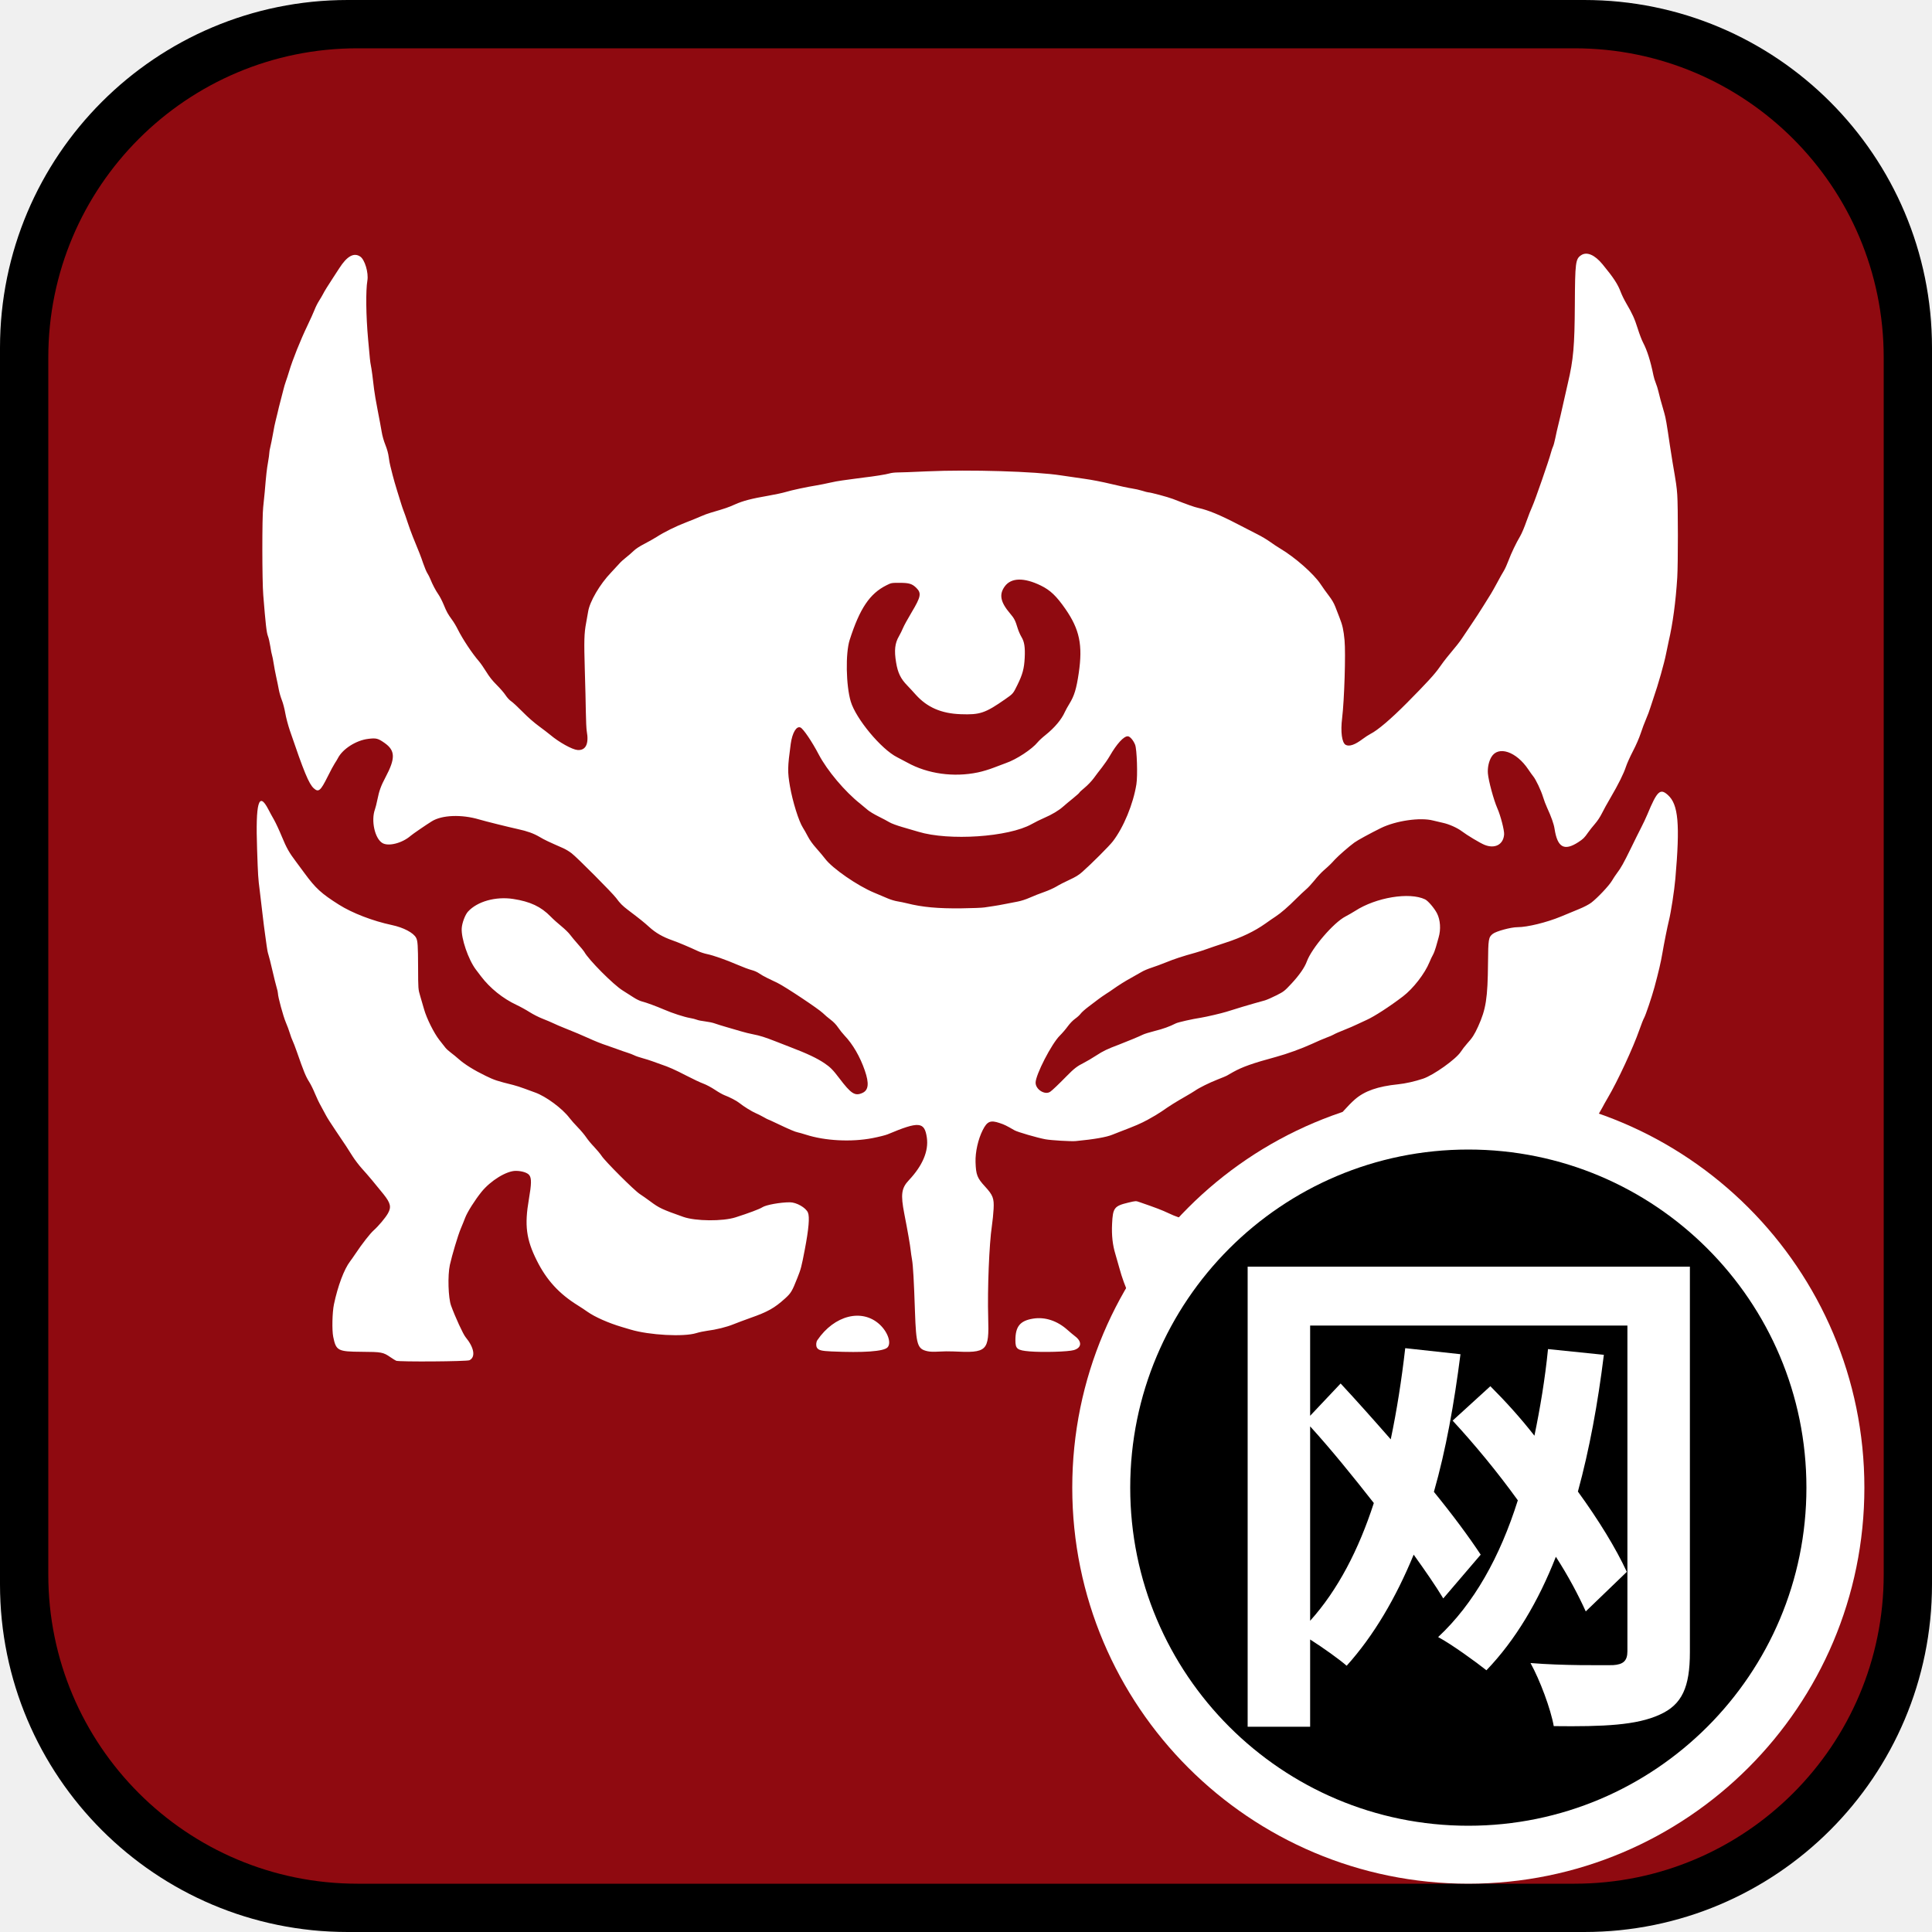
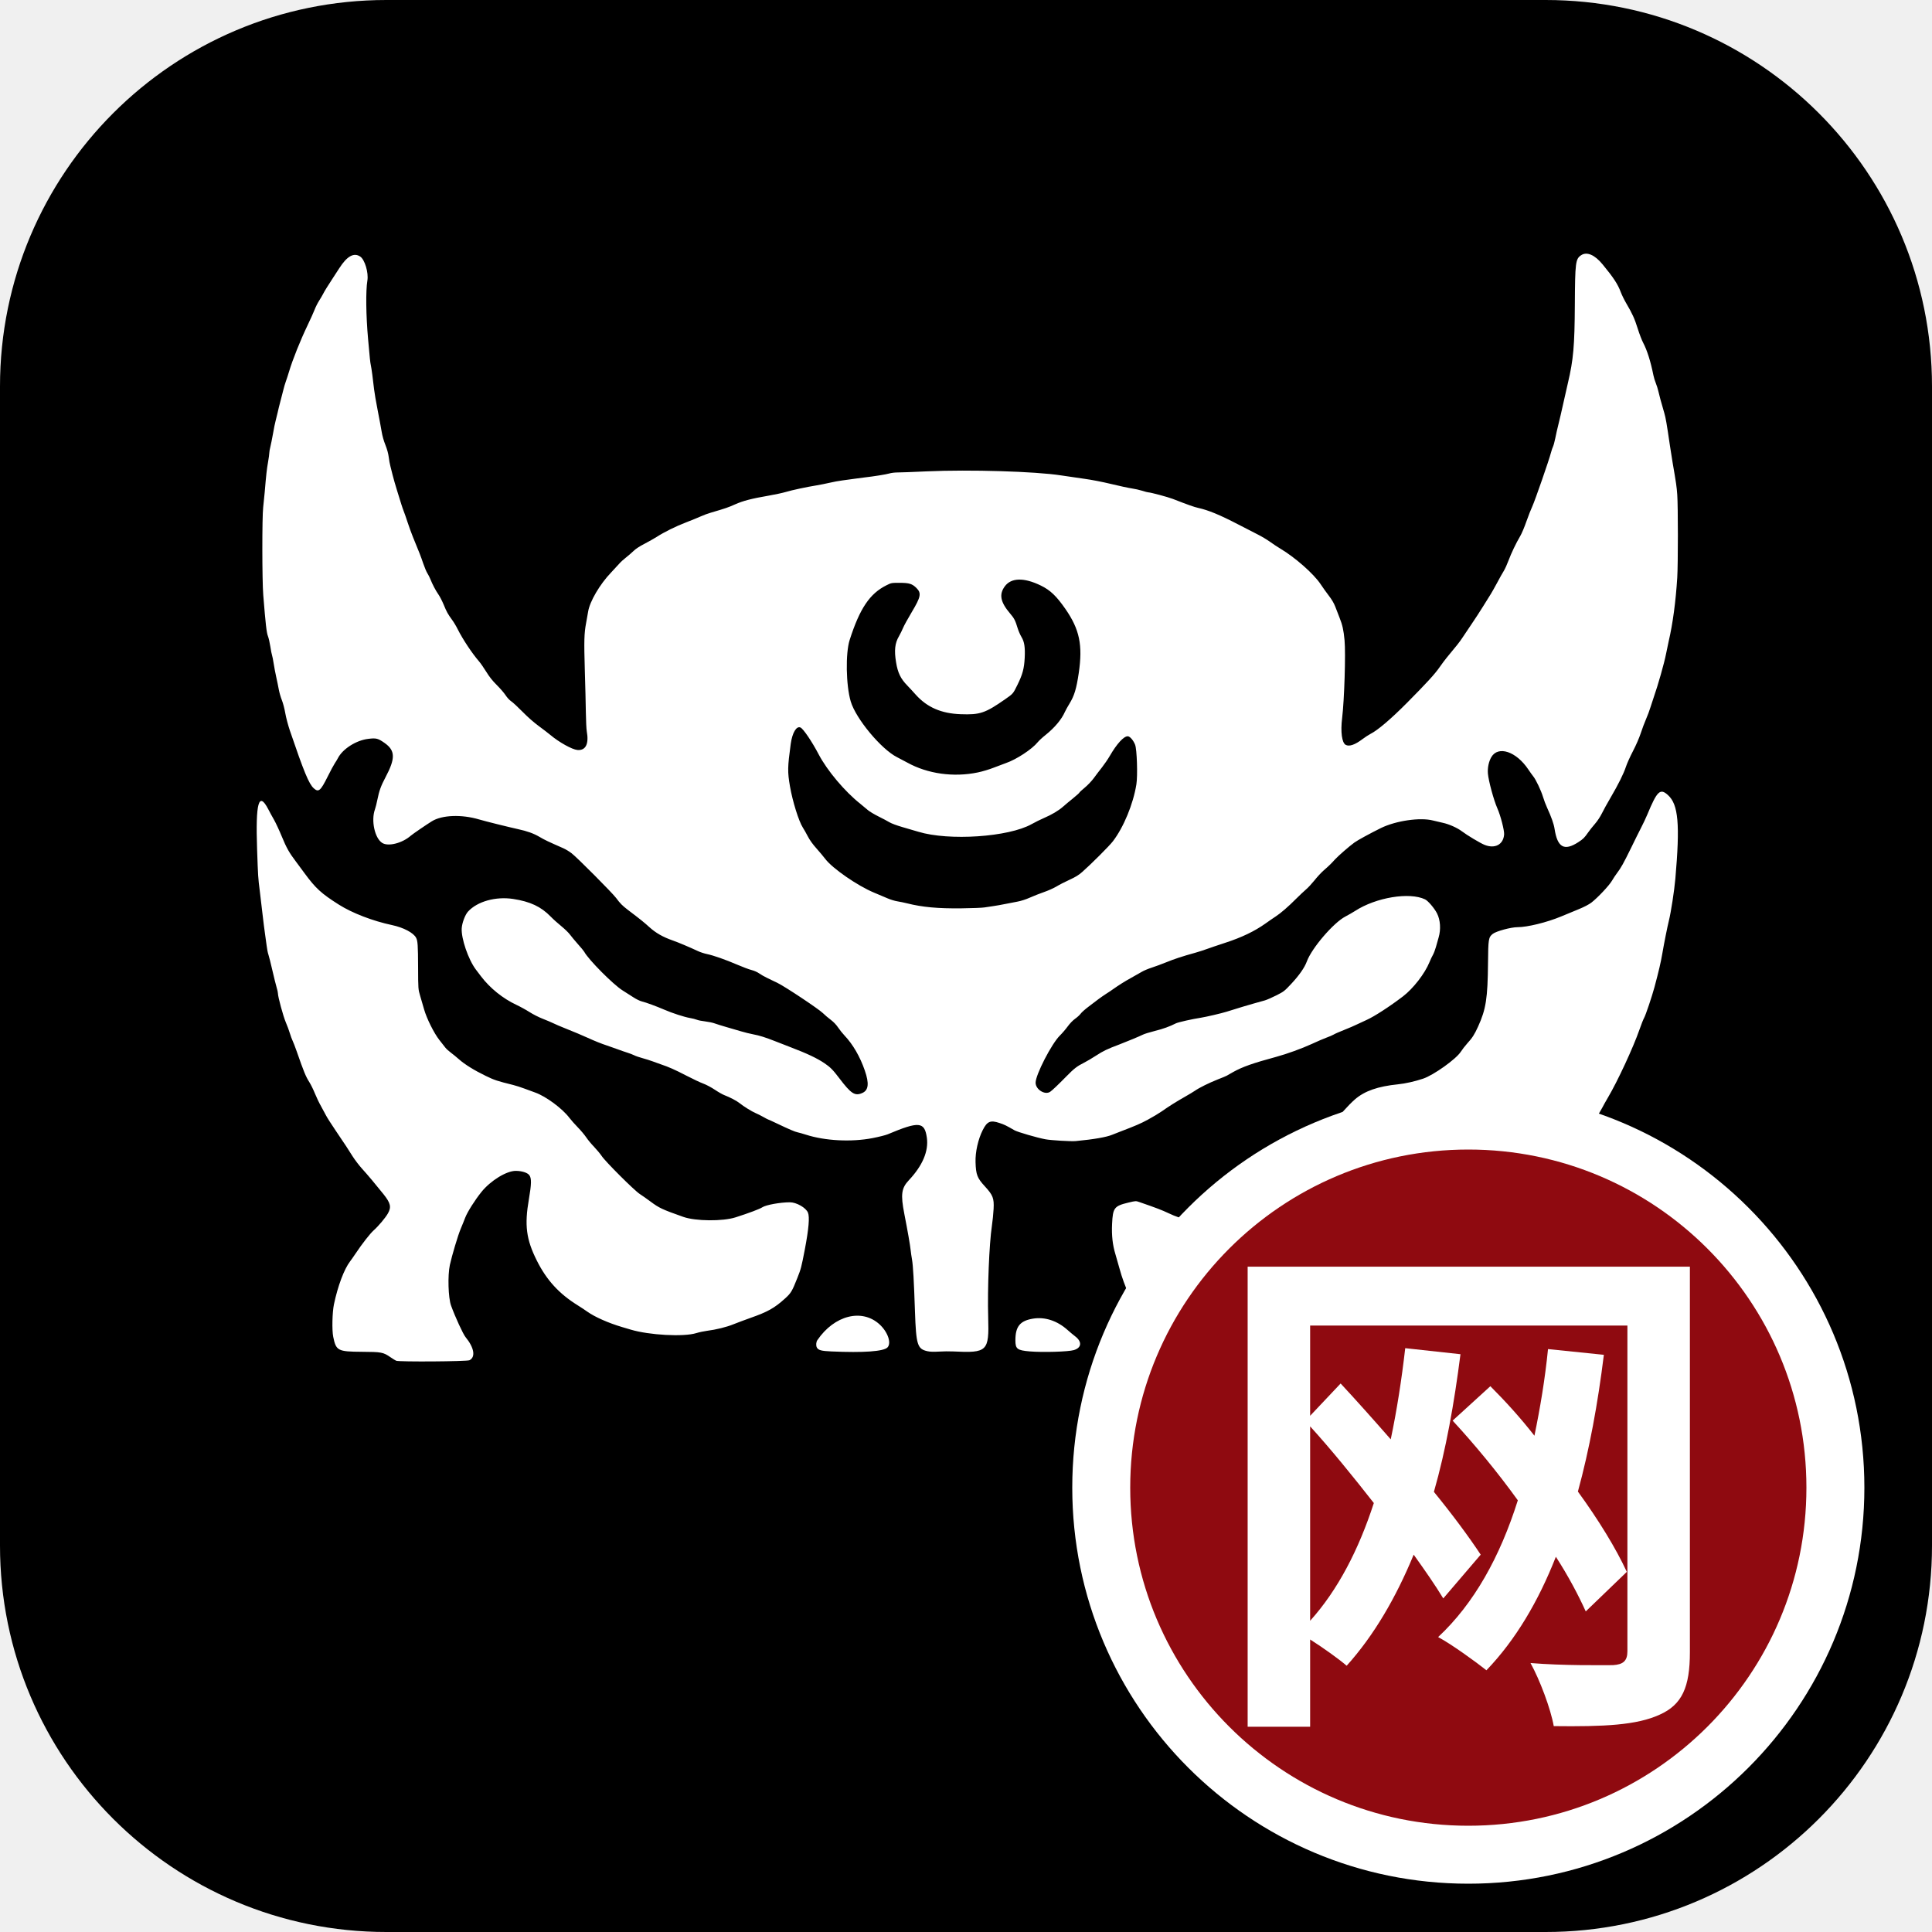
<svg xmlns="http://www.w3.org/2000/svg" viewBox="0 0 100 100">
-   <rect width="100" height="100" rx="18" fill="#000" />
-   <rect x="2.5" y="2.5" width="95" height="95" rx="16" fill="#8f0a10" />
+   <rect width="100" height="100" rx="20" fill="#000" />
  <svg x="12" y="12" width="76" height="59.7" viewBox="139.0 74.0 369.0 290.0">
    <path fill="#fff" fill-rule="evenodd" d="M180.23,357.84C180.03,357.76 179.39,357.36 178.79,356.95C176.96,355.69 176.54,355.62 171.58,355.59C165.54,355.55 165.12,355.33 164.40,351.82C164.06,350.12 164.16,345.69 164.58,343.67C165.56,339.02 167.14,334.81 168.66,332.83C168.91,332.51 169.51,331.65 170.00,330.92C171.63,328.47 173.66,325.87 174.57,325.06C175.80,323.96 177.53,321.90 178.15,320.80C179.06,319.20 178.83,318.21 177.04,315.96C175.19,313.64 172.96,310.98 171.68,309.59C170.93,308.76 169.85,307.35 169.28,306.45C167.93,304.30 167.62,303.82 165.12,300.13C163.96,298.42 162.81,296.62 162.57,296.13C162.33,295.65 161.77,294.61 161.33,293.83C160.88,293.05 160.20,291.63 159.81,290.67C159.42,289.70 158.80,288.43 158.42,287.83C157.48,286.35 157.02,285.22 155.24,280.11C154.83,278.93 154.35,277.70 154.18,277.36C154.01,277.02 153.70,276.19 153.50,275.51C153.30,274.82 152.83,273.57 152.47,272.73C151.83,271.23 150.50,266.35 150.50,265.48C150.50,265.23 150.35,264.56 150.17,263.98C149.99,263.39 149.51,261.45 149.10,259.67C148.69,257.88 148.24,256.10 148.10,255.70C147.96,255.31 147.76,254.34 147.67,253.54C147.57,252.74 147.38,251.37 147.25,250.50C147.12,249.63 146.82,247.27 146.59,245.25C146.36,243.23 146.06,240.72 145.93,239.67C145.52,236.49 145.49,235.99 145.26,229.25C144.85,217.46 145.67,214.55 148.09,219.21C148.43,219.88 149.07,221.05 149.52,221.83C149.96,222.61 150.85,224.51 151.48,226.05C152.65,228.89 153.33,230.10 155.02,232.33C155.53,233.02 156.51,234.33 157.18,235.25C159.97,239.05 161.38,240.35 165.82,243.16C169.17,245.28 174.33,247.27 179.17,248.30C182.07,248.91 184.59,250.24 185.24,251.50C185.65,252.27 185.72,253.40 185.74,258.92C185.76,264.42 185.76,264.42 186.28,266.17C186.56,267.13 187.00,268.63 187.25,269.50C187.90,271.79 189.73,275.46 191.07,277.17C191.68,277.95 192.37,278.83 192.60,279.12C192.83,279.42 193.44,279.98 193.97,280.37C194.49,280.75 195.41,281.51 196.02,282.05C197.46,283.33 199.86,284.82 202.73,286.21C204.92,287.28 205.60,287.50 209.67,288.51C210.35,288.68 211.63,289.09 212.50,289.42C213.37,289.75 214.57,290.19 215.17,290.40C217.88,291.36 222.03,294.43 223.80,296.79C224.20,297.32 225.15,298.39 225.91,299.17C226.67,299.95 227.61,301.07 228.01,301.67C228.40,302.26 229.30,303.35 230.01,304.08C230.71,304.82 231.55,305.83 231.88,306.33C232.74,307.68 240.09,315.02 241.47,315.91C242.09,316.31 243.31,317.17 244.17,317.81C246.35,319.44 247.12,319.80 252.42,321.67C255.51,322.76 262.34,322.82 265.58,321.78C268.84,320.74 271.64,319.69 272.30,319.25C273.21,318.65 276.82,318.00 279.22,318.00C280.87,318.00 283.25,319.36 283.76,320.59C284.22,321.68 283.96,324.69 282.98,329.83C282.12,334.30 282.01,334.74 281.10,337.02C279.77,340.38 279.51,340.82 278.00,342.19C275.35,344.59 273.67,345.54 269.25,347.09C267.88,347.58 266.00,348.28 265.08,348.65C263.34,349.37 260.66,350.03 258.35,350.32C257.59,350.42 256.40,350.67 255.69,350.89C252.54,351.88 243.87,351.41 239.19,350.01C238.58,349.83 237.60,349.53 237.00,349.36C233.61,348.36 230.19,346.84 228.33,345.53C227.74,345.10 226.64,344.38 225.90,343.92C221.19,341.00 218.04,337.56 215.59,332.65C212.92,327.32 212.46,323.78 213.60,317.21C214.26,313.37 214.28,311.96 213.71,311.19C213.25,310.56 211.85,310.11 210.33,310.10C208.00,310.07 203.97,312.54 201.66,315.41C200.02,317.45 198.16,320.39 197.60,321.83C197.38,322.43 196.85,323.72 196.44,324.70C195.76,326.32 194.27,331.30 193.73,333.74C193.15,336.40 193.32,342.03 194.03,343.98C195.09,346.89 197.06,351.16 197.68,351.91C199.84,354.53 200.25,356.91 198.66,357.71C198.02,358.03 181.00,358.15 180.23,357.84Z M441.44,357.83C440.21,357.46 440.00,356.53 440.89,355.43C441.19,355.06 441.77,354.26 442.17,353.67C442.57,353.07 443.20,352.23 443.57,351.81C443.96,351.36 444.95,349.66 445.88,347.81C448.05,343.53 448.48,341.70 448.62,336.16C448.76,330.24 448.42,328.69 445.80,323.45C443.55,318.94 442.44,317.54 438.60,314.35C435.27,311.59 433.05,310.50 430.77,310.50C427.89,310.50 427.08,311.89 427.89,315.42C429.35,321.75 428.68,325.75 424.97,332.82C424.12,334.45 423.52,335.36 422.83,336.08C422.31,336.63 421.57,337.51 421.20,338.02C419.85,339.89 418.81,341.00 417.79,341.68C417.22,342.07 416.41,342.70 416.00,343.09C415.22,343.83 410.35,346.70 408.59,347.46C403.75,349.54 396.42,351.17 391.86,351.17C389.66,351.17 385.42,350.65 383.00,350.09C382.04,349.87 380.77,349.60 380.18,349.50C378.12,349.13 374.64,347.85 371.58,346.33C368.62,344.85 368.56,344.81 366.55,342.91C365.44,341.86 364.38,340.75 364.19,340.46C363.71,339.67 362.63,336.68 362.10,334.67C361.84,333.70 361.38,332.08 361.07,331.06C360.36,328.74 360.09,326.32 360.23,323.42C360.42,319.39 360.77,318.93 364.31,318.08C366.20,317.63 366.20,317.63 367.14,317.96C371.36,319.42 372.72,319.94 374.44,320.75C378.07,322.47 380.54,322.86 385.78,322.55C389.51,322.32 390.59,322.07 393.79,320.69C395.05,320.15 396.38,319.61 396.75,319.50C397.97,319.11 399.07,318.47 400.00,317.59C400.50,317.12 401.40,316.47 401.99,316.16C403.20,315.51 404.91,313.87 406.25,312.07C406.74,311.42 407.69,310.25 408.37,309.48C409.91,307.73 410.94,306.31 412.59,303.67C413.30,302.52 414.37,300.88 414.95,300.01C415.54,299.15 416.25,298.00 416.52,297.45C416.98,296.55 419.68,293.53 421.25,292.16C423.72,290.01 427.01,288.86 432.17,288.33C433.96,288.15 436.36,287.61 438.42,286.92C441.06,286.04 446.72,282.00 447.90,280.16C448.26,279.60 448.98,278.67 449.50,278.09C450.82,276.64 451.32,275.86 452.25,273.83C454.24,269.46 454.67,266.69 454.75,257.80C454.80,251.81 454.88,251.35 455.95,250.51C456.79,249.84 460.52,248.83 462.15,248.83C464.64,248.83 469.50,247.64 473.10,246.15C474.47,245.58 476.52,244.73 477.67,244.26C478.97,243.72 480.12,243.12 480.75,242.64C482.31,241.44 485.20,238.37 485.90,237.17C486.25,236.57 486.82,235.71 487.17,235.25C488.16,233.96 488.86,232.70 490.67,229.00C491.58,227.12 492.74,224.79 493.24,223.82C493.75,222.85 494.45,221.35 494.81,220.49C497.27,214.57 498.03,213.84 499.98,215.60C502.62,217.97 503.05,222.92 501.85,236.67C501.59,239.64 500.75,245.09 500.23,247.17C499.86,248.65 499.01,252.90 498.58,255.43C498.22,257.58 497.66,259.97 496.60,263.92C495.96,266.29 494.38,270.97 494.01,271.61C493.82,271.93 493.28,273.28 492.82,274.61C491.29,279.03 487.30,287.63 484.89,291.69C484.38,292.55 483.75,293.68 483.48,294.21C482.71,295.72 481.02,298.21 478.85,301.00C477.74,302.42 476.08,304.58 475.16,305.80C474.20,307.06 472.47,309.03 471.12,310.39C467.19,314.33 464.98,317.00 464.65,318.21C464.26,319.66 464.99,320.67 470.16,325.83C474.06,329.72 475.52,331.54 476.83,334.17C477.13,334.76 477.60,335.58 477.88,335.98C478.28,336.57 478.41,336.97 478.52,338.07C478.59,338.82 478.81,340.06 478.99,340.83C479.88,344.56 479.85,350.04 478.94,351.24C478.69,351.57 478.30,351.88 478.08,351.93C477.20,352.15 473.59,351.33 471.27,350.38C468.45,349.23 467.69,349.12 463.50,349.25C459.15,349.39 459.22,349.36 456.90,351.65C455.54,353.01 455.07,353.60 454.41,354.84C453.52,356.52 452.58,357.49 451.53,357.80C450.76,358.03 442.20,358.06 441.44,357.83Z M289.67,355.50C287.13,355.39 286.37,355.19 286.00,354.51C285.74,354.02 285.80,353.13 286.13,352.66C290.40,346.39 297.36,344.64 301.78,348.71C303.85,350.62 304.80,353.40 303.76,354.49C302.79,355.50 297.76,355.86 289.67,355.50Z M313.79,355.44C311.28,354.88 310.96,353.86 310.67,345.50C310.41,337.72 310.19,333.91 309.93,332.42C309.80,331.68 309.64,330.60 309.58,330.00C309.47,328.86 308.82,325.13 307.99,320.90C307.04,316.01 307.25,314.44 309.16,312.42C312.58,308.78 314.13,305.12 313.66,301.77C313.08,297.71 311.70,297.59 303.80,300.91C303.28,301.13 301.56,301.56 299.97,301.87C294.62,302.89 288.07,302.55 283.25,301.00C282.43,300.74 281.49,300.47 281.17,300.41C280.51,300.28 279.07,299.67 275.95,298.18C274.78,297.62 273.78,297.17 273.73,297.17C273.68,297.17 273.14,296.89 272.53,296.54C271.92,296.20 271.05,295.76 270.59,295.57C269.66,295.18 267.61,293.91 266.58,293.08C265.87,292.50 264.12,291.58 262.76,291.07C262.31,290.90 261.23,290.29 260.35,289.70C259.47,289.11 258.17,288.42 257.45,288.16C256.73,287.90 254.82,287.00 253.20,286.16C250.33,284.67 248.70,283.95 246.83,283.33C246.33,283.16 245.39,282.83 244.75,282.58C244.11,282.34 242.94,281.97 242.16,281.76C241.38,281.55 240.44,281.23 240.08,281.04C239.71,280.86 238.93,280.55 238.33,280.37C237.74,280.19 236.61,279.79 235.83,279.50C235.05,279.21 233.89,278.80 233.25,278.59C231.91,278.16 230.10,277.43 228.42,276.66C227.12,276.06 224.92,275.14 222.42,274.14C221.50,273.78 220.30,273.26 219.75,272.99C219.20,272.73 217.99,272.21 217.06,271.85C216.12,271.49 214.64,270.74 213.77,270.18C212.89,269.62 211.40,268.80 210.46,268.36C207.06,266.77 203.83,264.17 201.60,261.24C201.32,260.86 200.72,260.08 200.27,259.49C198.36,256.96 196.54,251.63 196.71,249.09C196.80,247.73 197.57,245.70 198.29,244.91C200.63,242.35 205.25,241.06 209.64,241.73C213.93,242.39 216.64,243.66 219.08,246.17C219.72,246.83 220.94,247.92 221.78,248.60C222.62,249.29 223.60,250.24 223.94,250.71C224.29,251.19 225.19,252.26 225.93,253.10C226.68,253.93 227.39,254.79 227.51,255.01C228.54,256.96 234.84,263.30 237.17,264.74C237.95,265.22 239.16,266.00 239.87,266.46C240.60,266.94 241.53,267.39 242.04,267.51C243.04,267.75 245.59,268.69 247.67,269.58C249.61,270.43 252.68,271.42 254.07,271.66C254.71,271.76 255.49,271.97 255.82,272.10C256.15,272.24 257.09,272.43 257.92,272.52C258.74,272.62 259.83,272.84 260.33,273.03C260.84,273.21 262.15,273.63 263.25,273.94C264.35,274.26 266.00,274.74 266.92,275.01C267.83,275.28 269.18,275.62 269.91,275.75C271.67,276.09 272.95,276.49 275.75,277.59C277.03,278.10 278.68,278.74 279.42,279.02C283.59,280.61 286.03,281.77 287.89,283.02C289.36,284.01 290.03,284.68 291.60,286.75C294.62,290.74 295.58,291.36 297.47,290.50C299.00,289.80 299.18,288.11 298.06,284.87C296.86,281.38 295.04,278.25 292.94,276.05C292.49,275.58 291.77,274.68 291.35,274.06C290.86,273.33 290.19,272.64 289.50,272.12C288.90,271.68 288.00,270.91 287.50,270.42C286.39,269.35 278.15,263.86 276.17,262.88C275.39,262.50 274.19,261.91 273.50,261.59C272.81,261.26 271.90,260.74 271.48,260.44C271.02,260.11 270.24,259.77 269.57,259.60C268.94,259.44 267.38,258.86 266.09,258.30C263.07,257.00 260.04,255.94 258.43,255.60C257.73,255.46 256.69,255.12 256.12,254.85C253.96,253.84 251.12,252.64 249.71,252.15C247.26,251.29 245.49,250.27 243.88,248.81C242.51,247.57 241.59,246.83 238.50,244.49C237.11,243.43 236.53,242.85 235.54,241.50C234.61,240.24 225.67,231.25 224.33,230.24C223.74,229.78 222.80,229.22 222.25,228.98C218.43,227.30 217.55,226.89 216.31,226.15C214.77,225.25 213.22,224.69 210.83,224.17C208.51,223.66 202.62,222.20 201.08,221.74C196.66,220.43 191.75,220.62 189.20,222.20C187.84,223.04 184.39,225.40 183.90,225.83C181.75,227.71 178.26,228.60 176.74,227.66C174.84,226.49 173.87,222.01 174.90,219.18C175.05,218.78 175.33,217.66 175.52,216.70C175.94,214.58 176.42,213.25 177.53,211.17C180.08,206.37 180.03,204.42 177.30,202.50C175.66,201.35 175.20,201.23 173.21,201.48C170.17,201.84 166.77,204.01 165.58,206.33C165.42,206.65 165.06,207.24 164.79,207.64C164.52,208.04 163.70,209.55 162.99,211.00C161.21,214.57 160.71,214.99 159.51,213.91C158.28,212.80 157.03,209.76 153.49,199.36C153.04,198.02 152.54,196.13 152.35,195.03C152.16,193.93 151.79,192.49 151.49,191.75C151.20,191.02 150.85,189.82 150.72,189.09C150.59,188.35 150.29,186.92 150.07,185.92C149.85,184.91 149.55,183.37 149.42,182.49C149.29,181.62 149.11,180.71 149.02,180.46C148.93,180.22 148.73,179.23 148.59,178.26C148.44,177.29 148.17,176.10 147.98,175.63C147.64,174.77 147.40,172.66 146.81,165.33C146.51,161.69 146.50,145.63 146.79,143.25C146.90,142.33 147.07,140.65 147.17,139.50C147.55,134.96 147.70,133.68 148.01,131.92C148.19,130.92 148.33,129.86 148.33,129.58C148.33,129.30 148.45,128.62 148.59,128.08C148.73,127.53 149.03,126.03 149.26,124.75C149.48,123.47 149.77,122.00 149.92,121.50C150.06,121.00 150.29,120.06 150.43,119.42C150.57,118.77 150.89,117.46 151.15,116.50C151.41,115.54 151.74,114.26 151.88,113.67C152.02,113.07 152.29,112.16 152.48,111.64C152.67,111.12 153.05,109.96 153.32,109.06C154.20,106.11 156.14,101.28 157.95,97.50C158.68,95.98 159.48,94.20 159.73,93.55C159.98,92.89 160.48,91.90 160.84,91.34C161.20,90.78 161.65,90.01 161.85,89.62C162.20,88.92 163.04,87.56 164.38,85.52C164.77,84.94 165.46,83.87 165.93,83.14C167.87,80.11 169.59,79.15 171.18,80.21C172.34,80.97 173.32,84.28 172.99,86.25C172.56,88.78 172.63,95.03 173.17,101.00C173.60,105.86 173.70,106.81 173.85,107.50C174.03,108.29 174.40,111.09 174.68,113.63C174.77,114.47 175.18,116.84 175.58,118.88C175.98,120.92 176.43,123.33 176.58,124.25C176.75,125.29 177.10,126.54 177.52,127.58C177.96,128.69 178.24,129.72 178.36,130.65C178.45,131.42 178.64,132.43 178.77,132.90C178.89,133.37 179.15,134.39 179.34,135.17C179.53,135.95 180.05,137.75 180.49,139.17C180.93,140.59 181.41,142.12 181.55,142.58C181.69,143.04 181.95,143.79 182.13,144.25C182.32,144.71 182.75,145.95 183.09,147.00C183.43,148.05 184.03,149.70 184.42,150.67C186.13,154.83 186.40,155.52 187.01,157.32C187.37,158.37 187.85,159.52 188.09,159.87C188.32,160.22 188.65,160.88 188.83,161.33C189.35,162.64 190.15,164.17 190.85,165.17C191.21,165.68 191.80,166.84 192.18,167.75C192.92,169.56 193.21,170.08 194.30,171.58C194.71,172.13 195.34,173.18 195.70,173.92C196.98,176.47 199.33,180.00 201.08,182.02C201.45,182.44 202.25,183.61 202.87,184.60C203.67,185.90 204.42,186.84 205.50,187.92C206.33,188.74 207.33,189.89 207.71,190.47C208.12,191.10 208.71,191.74 209.16,192.04C209.58,192.32 210.85,193.50 212.00,194.67C213.30,196.00 214.84,197.35 216.08,198.26C217.18,199.07 218.50,200.08 219.00,200.50C221.17,202.33 224.48,204.17 225.81,204.28C227.88,204.45 228.73,202.76 228.15,199.58C228.05,199.03 227.95,196.90 227.92,194.83C227.89,192.77 227.78,188.01 227.66,184.25C227.44,176.81 227.49,174.95 227.99,172.32C228.17,171.36 228.40,170.10 228.49,169.50C228.89,166.95 231.44,162.60 234.25,159.67C235.08,158.80 236.02,157.78 236.33,157.42C236.64,157.05 237.38,156.37 237.99,155.90C238.59,155.43 239.46,154.68 239.92,154.23C240.45,153.71 241.44,153.06 242.67,152.43C243.72,151.88 245.07,151.12 245.67,150.74C247.64,149.47 250.55,148.03 253.17,147.03C254.59,146.48 256.25,145.80 256.87,145.52C257.48,145.23 258.61,144.82 259.37,144.60C262.99,143.54 263.71,143.30 265.42,142.53C267.46,141.62 269.59,141.07 273.88,140.33C275.46,140.06 277.39,139.64 278.17,139.41C279.71,138.94 283.53,138.13 285.96,137.74C286.80,137.60 288.26,137.31 289.21,137.09C290.15,136.87 291.59,136.60 292.42,136.50C293.24,136.40 294.59,136.22 295.42,136.09C296.24,135.97 297.37,135.82 297.92,135.76C300.16,135.51 303.47,134.99 304.23,134.75C304.68,134.61 305.58,134.50 306.23,134.50C306.88,134.51 310.23,134.38 313.67,134.22C324.44,133.74 340.96,134.23 347.42,135.24C348.88,135.47 351.48,135.85 353.18,136.08C355.04,136.33 357.77,136.86 360.01,137.40C362.07,137.90 364.39,138.40 365.17,138.51C365.95,138.62 367.14,138.89 367.81,139.10C368.49,139.32 369.17,139.50 369.33,139.50C369.89,139.50 374.26,140.67 375.50,141.15C379.40,142.67 380.87,143.19 381.92,143.42C384.44,143.98 387.31,145.16 391.83,147.51C393.62,148.44 395.87,149.60 396.83,150.08C397.80,150.56 399.18,151.39 399.92,151.92C400.65,152.45 401.81,153.22 402.50,153.63C406.24,155.85 410.94,159.99 412.66,162.59C413.20,163.41 414.14,164.72 414.74,165.50C415.48,166.46 416.00,167.35 416.35,168.25C416.63,168.98 417.11,170.22 417.42,171.01C418.16,172.87 418.44,174.13 418.68,176.70C418.99,180.07 418.62,191.74 418.07,196.25C417.64,199.71 418.01,202.47 418.97,202.99C419.87,203.47 421.31,202.97 423.22,201.52C423.85,201.05 424.75,200.46 425.22,200.22C427.02,199.32 430.39,196.44 434.33,192.47C439.28,187.48 441.38,185.19 442.55,183.50C443.16,182.63 443.97,181.53 444.37,181.06C446.77,178.18 447.66,177.06 448.26,176.13C448.64,175.55 449.66,174.03 450.53,172.75C451.41,171.47 452.77,169.37 453.57,168.08C454.37,166.80 455.23,165.41 455.49,165.00C455.75,164.59 456.46,163.31 457.08,162.17C457.69,161.02 458.43,159.70 458.73,159.23C459.02,158.76 459.55,157.60 459.90,156.65C460.59,154.80 461.79,152.28 462.85,150.49C463.21,149.89 463.91,148.24 464.40,146.82C464.90,145.41 465.57,143.69 465.90,143.00C466.52,141.68 470.11,131.35 470.58,129.51C470.74,128.92 470.97,128.22 471.11,127.95C471.24,127.69 471.49,126.75 471.67,125.86C471.84,124.98 472.20,123.39 472.47,122.33C472.74,121.28 473.27,118.99 473.65,117.25C474.03,115.51 474.57,113.15 474.84,112.00C476.22,106.13 476.52,102.72 476.58,92.33C476.64,81.68 476.75,80.82 478.16,79.88C479.58,78.92 481.58,79.77 483.55,82.17C486.32,85.53 487.39,87.16 488.15,89.21C488.40,89.88 489.02,91.14 489.53,92.01C491.04,94.58 491.59,95.78 492.40,98.35C492.82,99.69 493.43,101.28 493.75,101.87C494.76,103.79 495.63,106.55 496.34,110.08C496.45,110.63 496.72,111.52 496.94,112.04C497.16,112.57 497.44,113.47 497.57,114.04C497.79,115.06 498.29,116.88 499.08,119.58C499.44,120.82 499.66,122.10 500.49,127.75C500.66,128.94 500.97,130.85 501.16,132.00C502.06,137.22 502.19,138.09 502.33,140.10C502.54,142.97 502.54,157.57 502.33,160.92C501.95,166.98 501.20,172.56 500.18,176.92C500.01,177.65 499.71,179.08 499.52,180.08C499.07,182.42 497.47,188.05 496.40,191.08C496.17,191.72 495.80,192.85 495.58,193.58C495.36,194.32 494.87,195.63 494.49,196.50C494.11,197.37 493.50,198.98 493.15,200.07C492.76,201.25 491.97,203.08 491.19,204.57C490.47,205.95 489.68,207.71 489.43,208.48C488.88,210.18 487.53,212.91 485.57,216.25C484.76,217.62 483.78,219.40 483.39,220.20C482.96,221.07 482.26,222.14 481.62,222.87C481.04,223.54 480.27,224.50 479.93,225.00C478.99,226.35 478.70,226.64 477.46,227.45C473.91,229.76 472.20,228.80 471.48,224.09C471.30,222.88 470.65,221.06 469.61,218.80C469.28,218.09 468.81,216.86 468.57,216.05C468.09,214.46 466.77,211.68 466.12,210.90C465.90,210.64 465.34,209.85 464.88,209.17C461.86,204.65 457.31,203.13 455.59,206.06C454.94,207.17 454.61,208.72 454.72,210.17C454.86,211.99 456.19,216.89 457.10,218.95C457.91,220.76 458.87,224.50 458.80,225.50C458.62,228.07 456.47,229.20 453.83,228.11C452.74,227.66 449.46,225.70 448.15,224.70C447.01,223.84 444.94,222.92 443.40,222.59C442.77,222.46 441.66,222.19 440.93,222.01C437.70,221.17 431.59,222.06 427.83,223.90C425.14,225.23 421.94,226.97 421.14,227.56C419.83,228.51 417.06,230.93 416.25,231.82C415.36,232.82 414.76,233.40 413.43,234.56C412.81,235.10 411.76,236.24 411.09,237.09C410.41,237.93 409.47,238.95 408.98,239.35C408.50,239.76 407.39,240.80 406.51,241.68C404.56,243.65 402.62,245.32 401.36,246.14C400.84,246.48 399.67,247.28 398.75,247.94C396.04,249.86 392.80,251.41 388.75,252.73C386.82,253.36 384.67,254.09 383.97,254.35C383.27,254.61 381.99,255.02 381.14,255.26C377.92,256.15 375.85,256.83 373.83,257.66C372.69,258.12 371.04,258.73 370.17,259.01C369.30,259.29 368.17,259.76 367.67,260.07C367.16,260.37 365.99,261.04 365.06,261.55C363.47,262.42 361.93,263.39 360.43,264.45C360.08,264.71 359.32,265.22 358.74,265.58C358.17,265.95 357.30,266.55 356.81,266.92C356.32,267.30 355.20,268.14 354.33,268.80C353.46,269.45 352.56,270.25 352.33,270.58C352.10,270.90 351.48,271.47 350.94,271.85C350.34,272.28 349.62,273.03 349.05,273.81C348.54,274.51 347.66,275.53 347.10,276.08C345.02,278.13 341.00,285.93 341.00,287.93C341.00,289.65 343.36,291.11 344.67,290.21C345.21,289.84 346.73,288.39 348.79,286.29C350.66,284.38 351.46,283.76 353.17,282.91C353.85,282.57 355.24,281.75 356.25,281.09C357.98,279.96 359.04,279.45 362.00,278.34C363.81,277.65 367.17,276.26 367.95,275.86C368.32,275.67 369.66,275.25 370.94,274.93C373.10,274.39 374.67,273.82 376.25,273.02C376.82,272.73 380.35,271.93 382.58,271.59C383.86,271.39 387.76,270.48 389.00,270.09C392.36,269.04 394.24,268.47 395.92,268.00C396.93,267.72 398.16,267.37 398.67,267.23C399.17,267.08 400.46,266.52 401.54,265.97C403.42,265.02 403.58,264.89 405.29,263.06C407.27,260.94 408.64,258.98 409.19,257.46C410.42,254.10 415.90,247.70 418.89,246.15C419.64,245.76 420.74,245.12 421.34,244.74C426.59,241.34 435.01,239.95 438.93,241.84C439.69,242.21 441.26,244.06 441.93,245.36C442.77,247.01 442.93,249.39 442.33,251.42C442.14,252.06 441.83,253.15 441.65,253.83C441.46,254.52 441.12,255.40 440.90,255.79C440.67,256.18 440.28,257.01 440.03,257.63C438.86,260.50 435.94,264.26 433.38,266.22C430.03,268.78 426.13,271.30 424.25,272.14C423.43,272.50 422.30,273.03 421.75,273.30C421.20,273.58 419.78,274.19 418.59,274.66C417.41,275.12 416.21,275.65 415.93,275.83C415.64,276.00 414.85,276.35 414.16,276.59C413.48,276.84 411.79,277.56 410.42,278.20C407.93,279.34 404.22,280.69 401.50,281.43C395.60,283.03 393.05,283.93 390.67,285.25C389.89,285.68 389.18,286.09 389.08,286.16C388.99,286.23 387.94,286.67 386.75,287.13C384.64,287.96 382.10,289.22 381.05,289.96C380.76,290.17 379.64,290.84 378.56,291.46C376.32,292.73 374.56,293.84 372.71,295.14C372.01,295.63 370.46,296.56 369.27,297.20C367.35,298.24 366.20,298.73 362.17,300.27C361.57,300.50 360.73,300.83 360.29,301.01C358.82,301.62 355.70,302.17 351.08,302.61C349.94,302.72 344.88,302.42 343.48,302.16C341.49,301.80 336.44,300.33 335.70,299.90C333.58,298.68 333.16,298.47 331.94,298.07C329.64,297.29 328.82,297.64 327.71,299.84C326.54,302.15 325.82,305.37 325.90,307.91C326.00,311.09 326.31,311.89 328.27,314.02C330.27,316.20 330.58,316.99 330.44,319.66C330.38,320.82 330.19,322.74 330.01,323.93C329.33,328.45 328.87,339.82 329.08,347.00C329.33,355.49 328.87,355.93 320.25,355.50C319.33,355.45 317.72,355.47 316.67,355.54C315.31,355.62 314.47,355.59 313.79,355.44Z M339.50,355.49C336.36,355.22 335.92,354.87 335.92,352.69C335.92,349.22 337.09,347.78 340.37,347.25C343.36,346.77 346.44,347.78 349.03,350.10C349.61,350.62 350.46,351.33 350.93,351.69C352.72,353.04 352.59,354.57 350.63,355.16C349.26,355.58 342.78,355.77 339.50,355.49Z M328.17,243.86C328.76,243.76 329.78,243.60 330.42,243.52C331.06,243.43 332.33,243.21 333.25,243.02C334.17,242.84 335.59,242.56 336.41,242.41C337.34,242.24 338.54,241.85 339.58,241.39C340.50,240.98 342.09,240.35 343.11,240.00C344.13,239.65 345.52,239.03 346.21,238.62C346.89,238.20 348.36,237.44 349.49,236.93C351.07,236.20 351.81,235.75 352.72,234.95C355.01,232.93 359.54,228.40 360.42,227.25C363.13,223.72 365.54,217.89 366.34,212.92C366.69,210.75 366.48,204.11 366.02,202.96C365.57,201.82 364.71,200.83 364.16,200.83C363.14,200.83 361.42,202.72 359.67,205.74C359.20,206.56 358.30,207.87 357.68,208.66C357.06,209.44 356.13,210.66 355.62,211.37C355.09,212.09 354.10,213.13 353.34,213.76C352.60,214.36 352.00,214.93 352.00,215.01C352.00,215.08 351.27,215.73 350.39,216.45C349.50,217.16 348.38,218.10 347.91,218.52C346.81,219.50 345.10,220.52 343.13,221.37C342.28,221.73 340.87,222.43 340.00,222.92C334.21,226.17 319.20,227.18 311.50,224.83C310.63,224.57 308.83,224.04 307.50,223.66C306.09,223.25 304.74,222.75 304.25,222.45C303.79,222.17 302.55,221.51 301.50,220.99C300.45,220.47 299.25,219.75 298.83,219.39C298.42,219.03 297.56,218.31 296.92,217.80C293.04,214.73 288.62,209.48 286.48,205.42C284.78,202.17 282.60,198.95 281.89,198.63C280.88,198.16 279.82,199.94 279.43,202.75C278.63,208.65 278.61,209.75 279.24,213.42C279.90,217.22 281.45,222.20 282.49,223.81C282.77,224.23 283.32,225.22 283.73,226.00C284.21,226.93 284.95,227.96 285.88,229.00C286.66,229.87 287.66,231.07 288.11,231.66C289.92,234.06 296.24,238.43 300.42,240.16C301.61,240.65 303.15,241.30 303.83,241.60C304.52,241.90 305.61,242.23 306.25,242.33C306.89,242.43 307.98,242.66 308.67,242.83C312.51,243.80 316.48,244.16 322.33,244.09C324.95,244.06 327.57,243.96 328.17,243.86Z M326.48,209.92C327.64,209.68 329.39,209.15 330.48,208.72C331.54,208.30 332.93,207.78 333.56,207.56C336.17,206.67 340.12,204.07 341.53,202.32C341.84,201.94 342.73,201.11 343.53,200.48C345.79,198.67 347.54,196.58 348.37,194.69C348.56,194.27 349.07,193.35 349.49,192.67C350.73,190.66 351.26,188.91 351.85,184.92C352.88,177.90 352.06,173.96 348.49,168.81C346.22,165.55 344.70,164.10 342.31,162.93C338.08,160.87 334.85,160.94 333.25,163.14C331.76,165.18 332.15,167.10 334.61,169.99C335.62,171.17 335.91,171.73 336.49,173.67C336.70,174.35 337.13,175.34 337.44,175.85C338.18,177.06 338.39,178.42 338.26,181.12C338.12,183.82 337.72,185.30 336.42,187.93C335.35,190.12 335.35,190.12 333.34,191.52C328.32,195.02 327.01,195.46 322.17,195.28C317.31,195.11 313.76,193.57 310.90,190.41C310.18,189.60 309.22,188.56 308.77,188.10C307.07,186.37 306.35,184.88 305.92,182.24C305.42,179.23 305.62,177.42 306.65,175.67C306.99,175.07 307.45,174.14 307.67,173.60C307.89,173.05 308.87,171.26 309.86,169.61C312.15,165.78 312.34,164.85 311.04,163.55C309.98,162.49 309.21,162.25 306.82,162.25C304.74,162.25 304.73,162.25 303.49,162.87C299.30,164.96 296.79,168.69 294.25,176.61C293.18,179.95 293.32,188.04 294.52,192.08C295.81,196.42 302.18,204.08 306.17,206.09C306.83,206.42 307.98,207.03 308.73,207.44C313.85,210.28 320.38,211.19 326.48,209.92Z" />
  </svg>
-   <circle cx="76" cy="77" r="19" fill="#000" stroke="#fff" stroke-width="3" />
+   <circle cx="76" cy="77" r="19" fill="#8f0a10" stroke="#fff" stroke-width="3" />
  <text x="76" y="87" text-anchor="middle" font-family="Noto Sans CJK SC,Noto Sans SC,Microsoft YaHei,sans-serif" font-weight="900" font-size="27" fill="#fff">网</text>
</svg>
